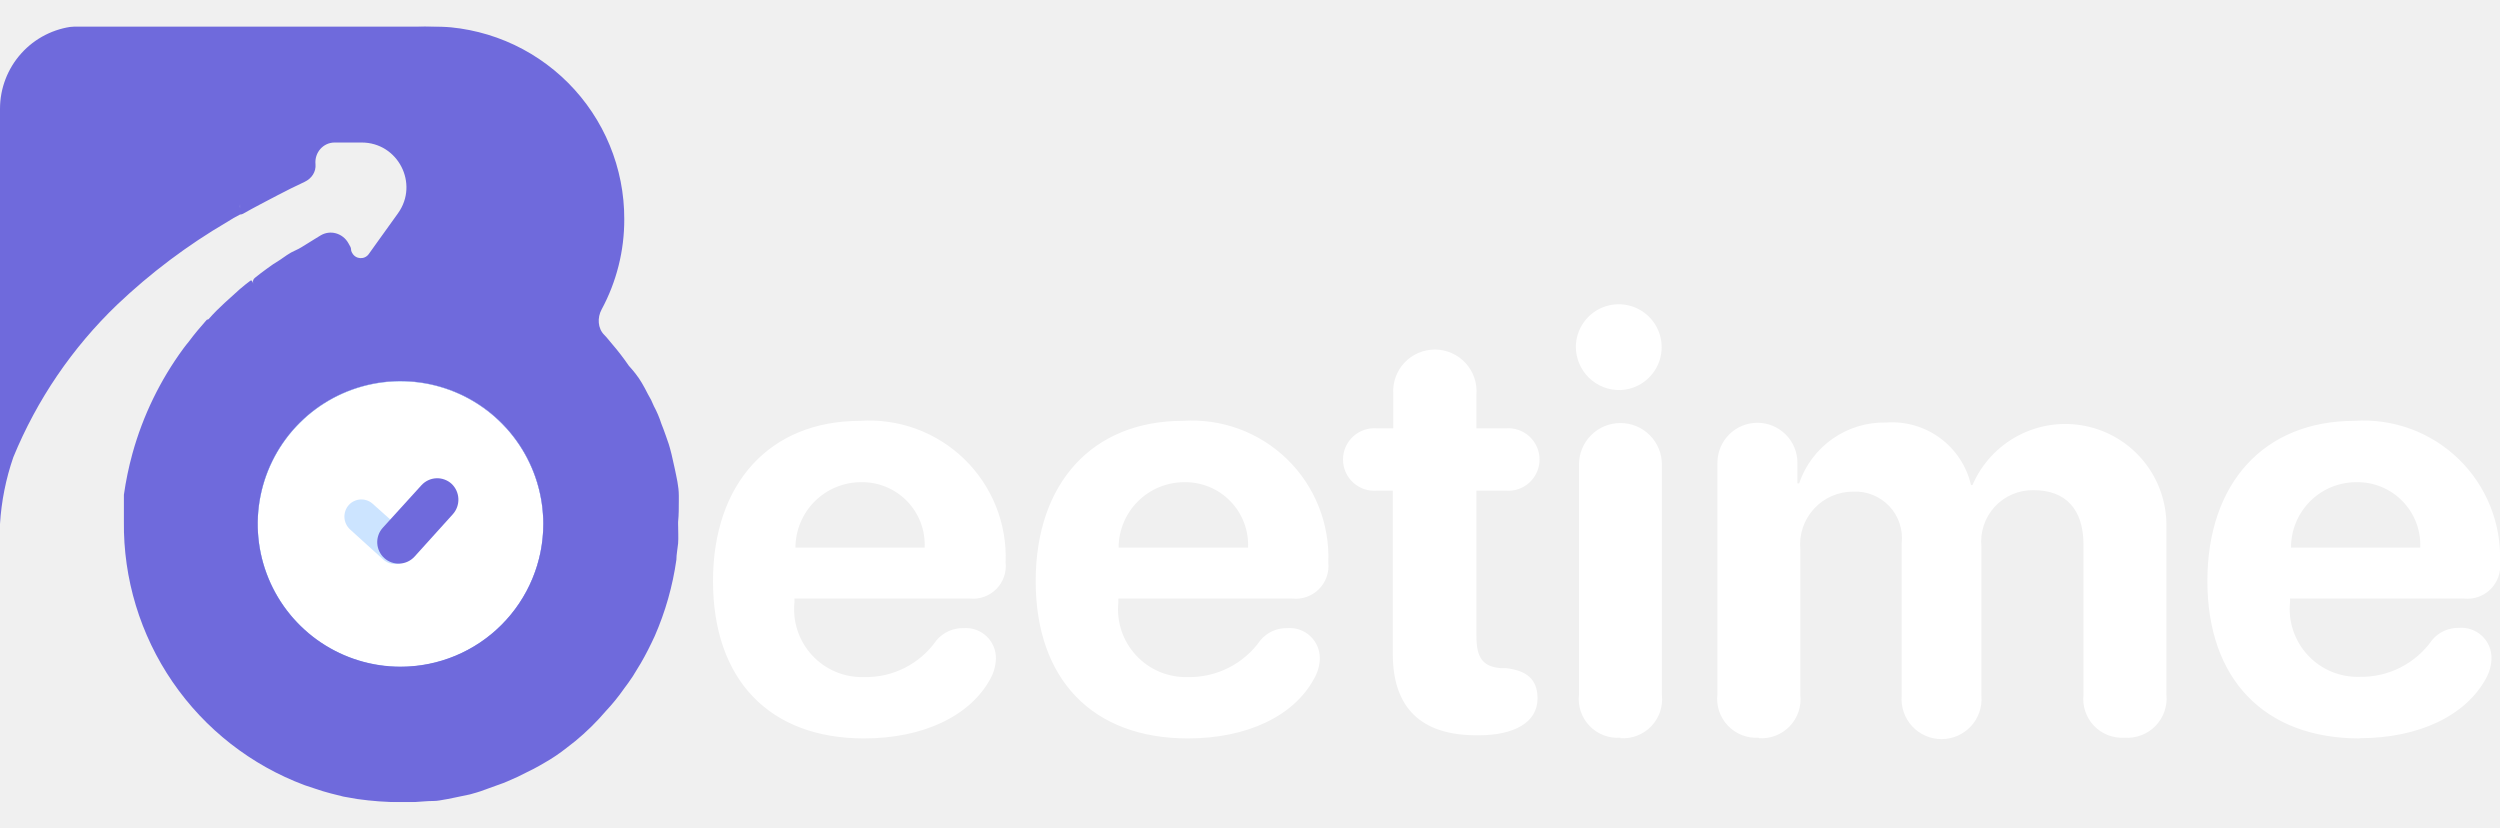
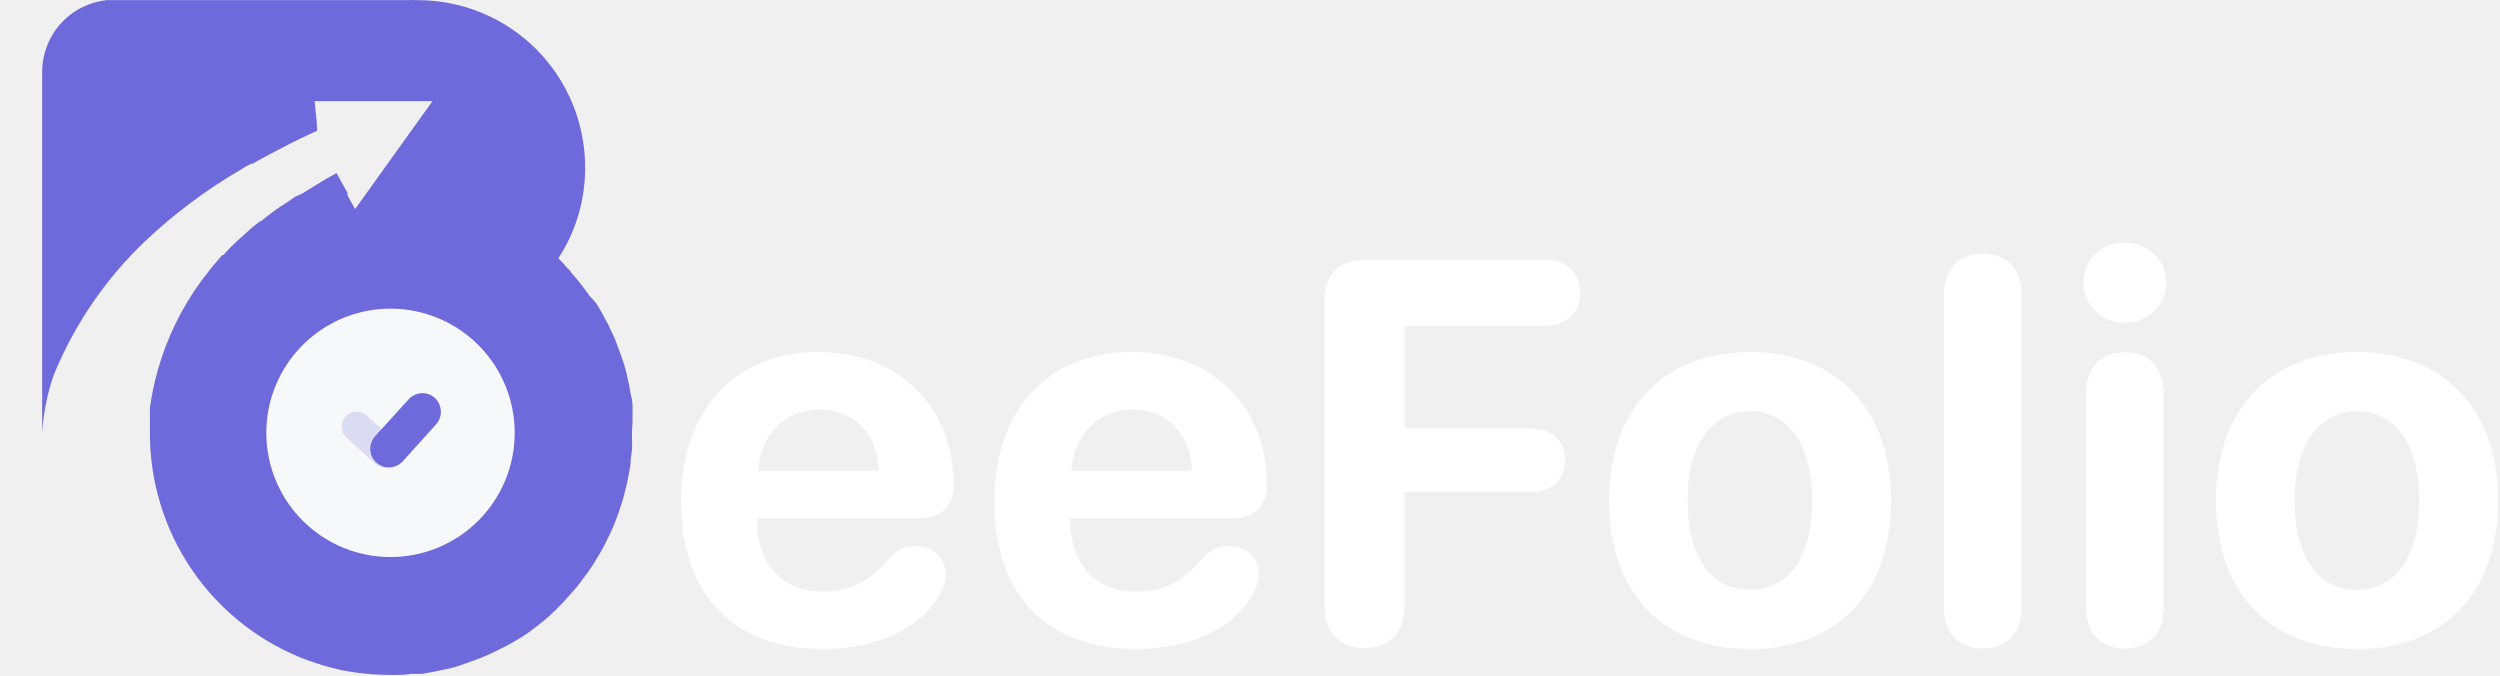
- <svg xmlns="http://www.w3.org/2000/svg" width="133" height="44" viewBox="0 0 133 44" fill="none">
-   <mask id="mask0_119_6418" style="mask-type:luminance" maskUnits="userSpaceOnUse" x="0" y="1" width="133" height="42">
-     <path d="M133 1.404H0V42.676H133V1.404Z" fill="white" />
-   </mask>
-   <g mask="url(#mask0_119_6418)">
-     <path d="M45.967 39.284C49.101 39.284 51.616 38.098 52.687 36.112C52.873 35.78 52.975 35.408 52.983 35.028C52.986 34.807 52.942 34.588 52.855 34.384C52.769 34.181 52.641 33.997 52.48 33.846C52.318 33.694 52.127 33.578 51.919 33.504C51.71 33.43 51.489 33.4 51.268 33.416C50.994 33.409 50.723 33.463 50.472 33.575C50.222 33.686 50.001 33.852 49.824 34.061C49.391 34.682 48.811 35.186 48.136 35.528C47.461 35.87 46.711 36.04 45.954 36.021C45.44 36.035 44.929 35.939 44.456 35.74C43.982 35.54 43.556 35.242 43.207 34.864C42.858 34.487 42.593 34.04 42.431 33.552C42.268 33.064 42.212 32.547 42.266 32.036V31.843H51.59C51.849 31.869 52.11 31.837 52.354 31.75C52.599 31.663 52.821 31.522 53.004 31.338C53.187 31.153 53.326 30.93 53.412 30.685C53.498 30.44 53.528 30.179 53.499 29.921C53.54 28.903 53.365 27.889 52.988 26.943C52.61 25.997 52.038 25.141 51.308 24.43C50.578 23.72 49.708 23.171 48.752 22.819C47.796 22.468 46.777 22.321 45.761 22.389C40.976 22.389 37.932 25.69 37.932 30.914C37.932 36.137 40.911 39.284 45.967 39.284ZM42.317 29.134C42.321 28.209 42.69 27.323 43.345 26.671C44.001 26.018 44.888 25.652 45.812 25.652C46.267 25.644 46.718 25.73 47.139 25.904C47.559 26.077 47.939 26.335 48.256 26.662C48.572 26.988 48.819 27.376 48.98 27.801C49.141 28.226 49.213 28.68 49.191 29.134H42.317ZM63.198 39.284C66.332 39.284 68.835 38.098 69.905 36.112C70.1 35.783 70.207 35.41 70.215 35.028C70.217 34.806 70.173 34.585 70.086 34.381C69.998 34.176 69.869 33.992 69.706 33.841C69.544 33.689 69.351 33.573 69.141 33.5C68.931 33.426 68.708 33.398 68.486 33.416C68.215 33.409 67.945 33.463 67.697 33.575C67.449 33.686 67.229 33.853 67.055 34.061C66.62 34.68 66.039 35.182 65.365 35.524C64.69 35.866 63.942 36.036 63.185 36.021C62.672 36.035 62.161 35.939 61.687 35.74C61.213 35.54 60.787 35.242 60.438 34.864C60.089 34.487 59.824 34.04 59.662 33.552C59.5 33.064 59.443 32.547 59.497 32.036V31.843H68.744C69.004 31.871 69.266 31.841 69.512 31.755C69.758 31.668 69.982 31.528 70.166 31.343C70.351 31.159 70.492 30.935 70.578 30.689C70.665 30.443 70.695 30.18 70.666 29.921C70.706 28.903 70.532 27.889 70.154 26.943C69.777 25.997 69.205 25.141 68.475 24.43C67.745 23.72 66.874 23.171 65.918 22.819C64.963 22.468 63.944 22.321 62.927 22.389C58.13 22.389 55.099 25.69 55.099 30.914C55.099 36.137 58.117 39.284 63.198 39.284ZM59.51 29.134C59.513 28.209 59.883 27.323 60.538 26.671C61.193 26.018 62.08 25.652 63.005 25.652C63.46 25.644 63.912 25.73 64.333 25.904C64.754 26.077 65.135 26.335 65.452 26.661C65.77 26.987 66.018 27.375 66.18 27.8C66.343 28.225 66.416 28.679 66.397 29.134H59.51ZM74.097 34.796C74.097 37.647 75.593 39.117 78.546 39.117H78.675C80.533 39.117 81.797 38.446 81.797 37.156C81.797 36.125 81.203 35.673 80.12 35.544H79.836C78.882 35.467 78.546 34.989 78.546 33.842V26.103H80.094C80.324 26.123 80.556 26.096 80.774 26.022C80.993 25.948 81.194 25.829 81.364 25.673C81.534 25.517 81.67 25.328 81.763 25.116C81.856 24.905 81.904 24.677 81.904 24.446C81.904 24.215 81.856 23.987 81.763 23.775C81.67 23.564 81.534 23.375 81.364 23.219C81.194 23.063 80.993 22.944 80.774 22.87C80.556 22.796 80.324 22.768 80.094 22.788H78.546V20.983C78.57 20.678 78.53 20.372 78.429 20.083C78.329 19.795 78.169 19.53 77.962 19.306C77.754 19.082 77.502 18.903 77.222 18.781C76.942 18.659 76.64 18.595 76.335 18.595C76.029 18.595 75.727 18.659 75.447 18.781C75.167 18.903 74.915 19.082 74.707 19.306C74.499 19.53 74.34 19.795 74.24 20.083C74.139 20.372 74.099 20.678 74.123 20.983V22.788H73.258C73.028 22.768 72.797 22.796 72.578 22.87C72.36 22.944 72.159 23.063 71.989 23.219C71.818 23.375 71.682 23.564 71.589 23.775C71.496 23.987 71.448 24.215 71.448 24.446C71.448 24.677 71.496 24.905 71.589 25.116C71.682 25.328 71.818 25.517 71.989 25.673C72.159 25.829 72.36 25.948 72.578 26.022C72.797 26.096 73.028 26.123 73.258 26.103H74.097V34.796ZM86.208 20.751C86.654 20.733 87.085 20.585 87.448 20.325C87.811 20.064 88.089 19.703 88.249 19.287C88.409 18.87 88.443 18.415 88.347 17.979C88.251 17.543 88.029 17.145 87.709 16.833C87.389 16.522 86.985 16.311 86.546 16.227C86.108 16.143 85.654 16.19 85.242 16.361C84.829 16.532 84.476 16.821 84.226 17.191C83.976 17.561 83.84 17.995 83.835 18.442C83.834 18.751 83.896 19.056 84.016 19.341C84.136 19.625 84.312 19.882 84.533 20.098C84.754 20.313 85.017 20.482 85.304 20.594C85.592 20.706 85.899 20.759 86.208 20.751ZM86.208 39.272C86.51 39.292 86.814 39.246 87.097 39.137C87.38 39.027 87.636 38.857 87.846 38.638C88.056 38.42 88.216 38.157 88.314 37.87C88.412 37.583 88.446 37.278 88.413 36.976V24.71C88.413 24.125 88.181 23.564 87.767 23.151C87.353 22.737 86.793 22.505 86.208 22.505C85.623 22.505 85.062 22.737 84.648 23.151C84.234 23.564 84.002 24.125 84.002 24.71V36.95C83.967 37.252 83.999 37.558 84.096 37.847C84.193 38.135 84.353 38.398 84.564 38.618C84.775 38.837 85.031 39.007 85.315 39.116C85.6 39.224 85.904 39.269 86.208 39.246V39.272ZM93.572 39.272C93.875 39.292 94.178 39.246 94.461 39.137C94.745 39.027 95 38.857 95.211 38.638C95.421 38.42 95.581 38.157 95.679 37.87C95.777 37.583 95.81 37.278 95.778 36.976V29.237C95.74 28.846 95.784 28.451 95.908 28.078C96.033 27.705 96.234 27.362 96.499 27.072C96.764 26.781 97.086 26.549 97.447 26.392C97.807 26.234 98.196 26.153 98.59 26.155C98.948 26.137 99.307 26.198 99.64 26.334C99.973 26.469 100.273 26.675 100.519 26.937C100.764 27.2 100.949 27.513 101.061 27.854C101.174 28.196 101.21 28.558 101.168 28.915V37.027C101.146 37.32 101.184 37.614 101.28 37.891C101.376 38.168 101.529 38.423 101.728 38.638C101.927 38.853 102.169 39.025 102.438 39.143C102.706 39.26 102.997 39.321 103.29 39.321C103.584 39.321 103.874 39.26 104.143 39.143C104.412 39.025 104.653 38.853 104.853 38.638C105.052 38.423 105.205 38.168 105.301 37.891C105.397 37.614 105.435 37.32 105.412 37.027V29.095C105.372 28.71 105.414 28.32 105.536 27.952C105.657 27.584 105.856 27.247 106.118 26.961C106.38 26.676 106.7 26.449 107.057 26.297C107.413 26.145 107.798 26.07 108.185 26.077C109.901 26.077 110.842 27.096 110.842 28.979V36.95C110.808 37.25 110.839 37.554 110.935 37.84C111.03 38.126 111.188 38.388 111.395 38.607C111.603 38.826 111.857 38.997 112.138 39.107C112.419 39.217 112.721 39.265 113.021 39.246C113.326 39.268 113.631 39.223 113.917 39.115C114.202 39.007 114.46 38.837 114.673 38.618C114.885 38.399 115.048 38.137 115.148 37.848C115.248 37.56 115.284 37.254 115.253 36.95V27.922C115.25 26.685 114.821 25.487 114.038 24.529C113.255 23.572 112.166 22.913 110.955 22.665C109.743 22.416 108.483 22.593 107.386 23.166C106.29 23.738 105.424 24.67 104.935 25.806H104.858C104.626 24.804 104.044 23.918 103.216 23.308C102.388 22.697 101.369 22.403 100.344 22.479C99.328 22.455 98.331 22.756 97.498 23.339C96.665 23.921 96.039 24.754 95.713 25.716H95.623V24.62C95.623 24.055 95.398 23.514 94.999 23.115C94.6 22.716 94.06 22.492 93.495 22.492C92.93 22.492 92.389 22.716 91.99 23.115C91.591 23.514 91.367 24.055 91.367 24.62V36.924C91.33 37.228 91.36 37.536 91.457 37.827C91.553 38.117 91.712 38.383 91.923 38.604C92.133 38.826 92.39 38.999 92.676 39.11C92.961 39.221 93.267 39.267 93.572 39.246V39.272ZM125.532 39.272C128.666 39.272 131.168 38.085 132.252 36.099C132.438 35.767 132.54 35.395 132.548 35.015C132.551 34.793 132.507 34.572 132.42 34.368C132.332 34.163 132.203 33.98 132.04 33.828C131.878 33.676 131.685 33.56 131.475 33.487C131.265 33.414 131.043 33.385 130.82 33.403C130.549 33.396 130.278 33.45 130.031 33.562C129.783 33.673 129.563 33.84 129.388 34.048C128.955 34.668 128.374 35.17 127.7 35.512C127.025 35.854 126.276 36.025 125.52 36.008C125.006 36.022 124.494 35.926 124.021 35.727C123.547 35.527 123.121 35.229 122.772 34.852C122.423 34.474 122.158 34.027 121.996 33.539C121.833 33.051 121.777 32.534 121.831 32.023V31.843H131.078C131.338 31.871 131.6 31.841 131.847 31.755C132.092 31.668 132.316 31.528 132.501 31.343C132.685 31.159 132.826 30.935 132.913 30.689C132.999 30.443 133.029 30.18 133 29.921C133.04 28.903 132.866 27.889 132.489 26.943C132.111 25.997 131.539 25.141 130.809 24.43C130.079 23.72 129.208 23.171 128.252 22.819C127.297 22.468 126.278 22.321 125.262 22.389C120.463 22.389 117.433 25.69 117.433 30.914C117.433 36.137 120.477 39.284 125.532 39.284V39.272ZM121.882 29.134C121.881 28.676 121.97 28.223 122.144 27.799C122.318 27.376 122.575 26.992 122.898 26.668C123.222 26.344 123.607 26.088 124.03 25.913C124.453 25.739 124.907 25.65 125.365 25.652C125.82 25.644 126.271 25.73 126.693 25.904C127.113 26.077 127.494 26.335 127.812 26.661C128.13 26.987 128.377 27.375 128.54 27.8C128.702 28.225 128.776 28.679 128.757 29.134H121.882Z" fill="white" />
-     <path d="M28.904 27.87C28.906 29.373 28.463 30.843 27.63 32.094C26.796 33.345 25.611 34.321 24.223 34.898C22.835 35.475 21.307 35.627 19.833 35.335C18.358 35.044 17.003 34.321 15.94 33.259C14.876 32.197 14.151 30.844 13.857 29.37C13.563 27.896 13.713 26.368 14.287 24.979C14.862 23.59 15.835 22.403 17.085 21.567C18.335 20.732 19.804 20.286 21.307 20.286C23.319 20.286 25.25 21.085 26.674 22.507C28.098 23.929 28.9 25.858 28.904 27.87Z" fill="url(#paint0_linear_119_6418)" />
-     <path d="M28.904 27.87C28.906 29.373 28.463 30.843 27.63 32.094C26.796 33.345 25.611 34.321 24.223 34.898C22.835 35.475 21.307 35.627 19.833 35.335C18.358 35.044 17.003 34.321 15.94 33.259C14.876 32.197 14.151 30.844 13.857 29.37C13.563 27.896 13.713 26.368 14.287 24.979C14.862 23.59 15.835 22.403 17.085 21.567C18.335 20.732 19.804 20.286 21.307 20.286C23.319 20.286 25.25 21.085 26.674 22.507C28.098 23.929 28.9 25.858 28.904 27.87Z" fill="white" />
-     <path d="M36.113 26.645C36.113 26.555 36.113 26.464 36.113 26.361V26.361C36.113 25.866 35.989 25.379 35.889 24.894C35.839 24.65 35.785 24.408 35.726 24.169C35.61 23.691 35.546 23.524 35.43 23.201C35.314 22.879 35.275 22.763 35.185 22.544C35.081 22.218 34.947 21.903 34.785 21.602C34.696 21.378 34.588 21.163 34.462 20.957C34.364 20.759 34.259 20.565 34.148 20.375C33.954 20.044 33.714 19.744 33.456 19.461V19.461C33.18 19.058 32.882 18.67 32.563 18.3C32.426 18.141 32.29 17.959 32.141 17.81V17.81V17.81C31.797 17.466 31.772 16.897 32.003 16.469C32.799 14.995 33.217 13.342 33.211 11.658C33.215 10.313 32.953 8.98 32.44 7.736C31.928 6.492 31.175 5.362 30.225 4.409C29.275 3.457 28.146 2.701 26.904 2.185C25.661 1.67 24.329 1.404 22.983 1.404C22.73 1.391 22.476 1.391 22.223 1.404H21.668C21.943 1.404 22.214 1.404 22.48 1.404H3.947C2.863 1.519 1.861 2.03 1.132 2.84C0.404 3.65 0 4.7 0 5.79V27.87C0.075 26.661 0.314 25.468 0.709 24.323C1.964 21.264 3.845 18.501 6.23 16.211C8.009 14.52 9.979 13.039 12.098 11.8C12.314 11.659 12.538 11.529 12.769 11.413C12.769 11.31 12.769 11.194 12.769 11.078C12.762 11.009 12.762 10.94 12.769 10.871V10.987C12.769 10.858 12.769 10.729 12.769 10.6C12.769 10.876 12.769 11.146 12.769 11.413V11.413C12.828 11.413 12.886 11.397 12.937 11.368C13.534 11.024 14.174 10.703 14.755 10.394C15.187 10.164 15.699 9.914 16.209 9.673C16.58 9.498 16.822 9.141 16.784 8.733V8.733C16.726 8.121 17.189 7.582 17.804 7.582H19.24C21.177 7.582 22.302 9.773 21.173 11.347L19.978 13.012L19.849 13.193L19.619 13.515C19.397 13.826 18.926 13.8 18.741 13.465L18.713 13.415C18.689 13.371 18.676 13.321 18.676 13.27V13.27V13.27C18.676 13.219 18.663 13.169 18.638 13.125L18.536 12.941C18.241 12.408 17.574 12.211 17.053 12.526C16.971 12.576 16.889 12.626 16.806 12.677L16.053 13.143C15.944 13.21 15.831 13.27 15.714 13.322V13.322C15.556 13.39 15.406 13.474 15.264 13.571L14.897 13.825C14.652 13.971 14.415 14.13 14.187 14.302C13.97 14.457 13.761 14.62 13.554 14.786C13.463 14.858 13.432 14.982 13.478 15.089V15.089L13.418 14.96C13.408 14.936 13.384 14.921 13.358 14.921V14.921C13.344 14.921 13.33 14.926 13.319 14.934C13.127 15.076 12.939 15.227 12.756 15.385L11.956 16.108C11.656 16.381 11.37 16.67 11.101 16.973C11.087 16.989 11.067 16.998 11.047 16.998V16.998C11.026 16.998 11.007 17.006 10.993 17.021C10.665 17.389 10.338 17.78 10.047 18.171C9.944 18.287 9.854 18.416 9.763 18.532C8.521 20.221 7.599 22.122 7.042 24.143C6.846 24.859 6.695 25.587 6.591 26.323C6.591 26.787 6.591 27.264 6.591 27.741C6.555 30.786 7.46 33.768 9.182 36.279C10.904 38.791 13.359 40.709 16.212 41.774L16.754 41.954C17.038 42.057 17.322 42.135 17.605 42.212L18.276 42.38L19.011 42.509C19.772 42.617 20.539 42.673 21.307 42.677H21.513C21.707 42.677 21.909 42.677 22.11 42.666C22.427 42.648 22.743 42.612 23.061 42.612V42.612V42.612C23.164 42.612 23.267 42.603 23.368 42.586L23.809 42.509L24.131 42.444L24.995 42.264L25.357 42.161L25.563 42.096L26.775 41.658L26.995 41.568L27.549 41.322L28.401 40.897C28.581 40.794 28.774 40.703 28.955 40.587C29.371 40.352 29.768 40.085 30.142 39.788L30.606 39.426C31.198 38.938 31.746 38.398 32.244 37.814C32.585 37.451 32.9 37.063 33.186 36.653C33.353 36.434 33.508 36.215 33.663 35.983L34.088 35.286C34.359 34.822 34.604 34.332 34.836 33.829C35.4 32.537 35.786 31.175 35.984 29.779C35.984 29.495 36.049 29.199 36.075 28.915C36.1 28.631 36.075 28.218 36.075 27.87V27.767C36.113 27.393 36.113 27.019 36.113 26.645ZM21.307 35.467C19.804 35.467 18.336 35.021 17.086 34.187C15.837 33.352 14.863 32.166 14.288 30.777C13.713 29.389 13.563 27.862 13.856 26.388C14.149 24.915 14.873 23.561 15.935 22.499C16.998 21.436 18.351 20.713 19.825 20.419C21.298 20.126 22.826 20.277 24.214 20.852C25.602 21.427 26.788 22.401 27.623 23.65C28.458 24.899 28.904 26.368 28.904 27.87C28.904 29.885 28.103 31.817 26.678 33.242C25.254 34.667 23.322 35.467 21.307 35.467Z" fill="#6F6ADC" />
-     <path d="M19.811 26.787L21.629 28.412C21.81 28.573 21.92 28.799 21.934 29.041C21.949 29.282 21.867 29.52 21.707 29.702C21.546 29.881 21.321 29.991 21.08 30.008C20.839 30.025 20.602 29.947 20.417 29.792L18.624 28.167C18.446 28.004 18.339 27.778 18.324 27.538C18.31 27.297 18.39 27.06 18.547 26.877C18.703 26.699 18.924 26.59 19.16 26.573C19.397 26.556 19.631 26.633 19.811 26.787Z" fill="#007AFF" fill-opacity="0.2" />
-     <path d="M24.093 27.354L22.055 29.611C21.851 29.835 21.567 29.969 21.265 29.984C20.962 29.998 20.667 29.892 20.443 29.689C20.219 29.485 20.085 29.201 20.07 28.898C20.055 28.596 20.162 28.3 20.365 28.076L22.416 25.819C22.516 25.708 22.638 25.617 22.773 25.553C22.909 25.488 23.056 25.451 23.206 25.444C23.356 25.437 23.506 25.459 23.647 25.511C23.788 25.562 23.918 25.64 24.028 25.742C24.246 25.95 24.374 26.234 24.386 26.535C24.398 26.836 24.293 27.13 24.093 27.354Z" fill="#6F6ADC" />
-   </g>
-   <defs>
-     <linearGradient id="paint0_linear_119_6418" x1="13.71" y1="27.885" x2="28.908" y2="27.885" gradientUnits="userSpaceOnUse">
-       <stop offset="0.259" stop-color="#2A97FF" />
-       <stop offset="0.563" stop-color="#2A7FFF" />
-       <stop offset="1" stop-color="#2A55FF" />
-     </linearGradient>
-   </defs>
+ <svg xmlns="http://www.w3.org/2000/svg" width="755" height="204" viewBox="0 0 755 204" fill="none">
+   <path d="M159.883 130.579C159.898 138.742 157.34 146.726 152.532 153.52C147.724 160.315 140.882 165.614 132.873 168.748C124.864 171.881 116.046 172.709 107.538 171.124C99.029 169.54 91.211 165.616 85.072 159.849C78.934 154.081 74.751 146.729 73.054 138.724C71.356 130.718 72.22 122.418 75.535 114.875C78.852 107.332 84.471 100.884 91.681 96.347C98.892 91.81 107.371 89.388 116.045 89.388C127.659 89.388 138.798 93.726 147.017 101.448C155.237 109.171 159.864 119.648 159.883 130.579Z" fill="#F6F8F9" />
+   <path d="M191.039 124.67C191.039 124.224 191.039 123.778 191.039 123.269C191.039 122.76 191.039 120.849 190.593 119.639C190.211 117.219 189.702 114.8 189.129 112.443C188.555 110.087 188.237 109.259 187.664 107.667C187.091 106.076 186.9 105.502 186.454 104.42C185.944 102.812 185.283 101.255 184.48 99.771C184.039 98.667 183.507 97.602 182.888 96.587C181.979 94.764 180.958 92.999 179.831 91.302L177.921 89.2C176.254 86.766 174.424 84.447 172.445 82.259C172.445 81.877 171.808 81.431 171.426 81.049C171.044 80.667 169.643 78.948 168.624 77.993C173.929 69.872 176.741 60.375 176.711 50.674C176.728 44.032 175.434 37.452 172.904 31.31C170.373 25.169 166.656 19.587 161.966 14.884C157.275 10.182 151.702 6.451 145.567 3.905C139.432 1.359 132.855 0.049 126.213 0.049C124.962 -0.016 123.707 -0.016 122.456 0.049H119.718C121.076 0.049 122.414 0.049 123.73 0.049H32.222C26.874 0.615 21.924 3.14 18.326 7.137C14.729 11.135 12.737 16.322 12.736 21.7V130.72C13.108 124.751 14.286 118.86 16.238 113.208C22.435 98.104 31.718 84.461 43.493 73.153C52.281 64.803 62.004 57.495 72.467 51.375C73.535 50.677 74.64 50.039 75.779 49.464C75.779 48.955 75.779 48.382 75.779 47.809C75.747 47.47 75.747 47.129 75.779 46.79V47.363C75.779 46.726 75.779 46.089 75.779 45.452C75.779 46.811 75.779 48.148 75.779 49.464H76.225C79.281 47.681 82.593 46.026 85.585 44.434C88.578 42.842 92.335 41.059 95.774 39.467C95.774 36.537 95.265 33.735 95.01 30.551H130.607L111.376 57.361L110.739 58.252L107.237 63.155L104.944 59.016V58.634V58.252L101.633 52.266C99.595 53.349 97.685 54.495 95.71 55.705L91.189 58.507L89.151 59.398L86.286 61.372C85.078 62.096 83.909 62.882 82.784 63.728C81.446 64.684 80.173 65.703 78.899 66.722L79.281 67.613L78.899 66.785H78.581C77.604 67.507 76.649 68.271 75.715 69.078L71.767 72.644C70.244 74.028 68.799 75.495 67.437 77.038H67.118C65.463 78.884 63.807 80.858 62.342 82.832C61.833 83.406 61.387 84.042 60.941 84.615C54.809 92.951 50.255 102.34 47.505 112.316C46.536 115.853 45.792 119.447 45.276 123.078C45.276 125.37 45.276 127.727 45.276 130.083C45.101 145.116 49.57 159.838 58.072 172.237C66.574 184.637 78.695 194.111 92.781 199.366L95.456 200.258C96.857 200.767 98.258 201.149 99.659 201.531L102.97 202.359L106.6 202.996C110.355 203.531 114.142 203.808 117.935 203.824H118.954C120.673 203.824 122.52 203.824 124.239 203.505H126.595H127.359L130.289 202.996L131.881 202.678L136.147 201.786L137.93 201.277L138.949 200.958L144.935 198.793L146.017 198.347L148.756 197.137L152.959 195.036C153.85 194.527 154.805 194.081 155.697 193.508C157.75 192.347 159.709 191.027 161.555 189.56L163.848 187.777C166.769 185.363 169.475 182.699 171.935 179.817C173.621 178.021 175.175 176.106 176.584 174.085C177.412 173.003 178.176 171.92 178.94 170.774L181.041 167.335C182.379 165.043 183.588 162.623 184.735 160.14C187.519 153.761 189.425 147.035 190.402 140.144C190.402 138.743 190.721 137.279 190.848 135.878C190.975 134.477 190.848 132.439 190.848 130.72V130.21C191.039 128.363 191.039 126.517 191.039 124.67ZM117.935 168.227C110.516 168.227 103.265 166.027 97.097 161.906C90.929 157.784 86.121 151.927 83.282 145.073C80.444 138.219 79.701 130.678 81.148 123.402C82.595 116.127 86.168 109.443 91.413 104.198C96.659 98.952 103.342 95.38 110.617 93.933C117.893 92.486 125.435 93.228 132.288 96.067C139.142 98.906 145 103.714 149.121 109.882C153.242 116.05 155.442 123.301 155.442 130.72C155.442 140.667 151.49 150.207 144.456 157.241C137.422 164.275 127.882 168.227 117.935 168.227Z" fill="#6F6ADC" />
+   <path d="M110.547 125.369L119.526 133.393C120.419 134.188 120.96 135.305 121.032 136.498C121.103 137.692 120.699 138.865 119.908 139.761C119.113 140.648 118.003 141.191 116.814 141.274C115.626 141.357 114.451 140.975 113.54 140.207L104.689 132.183C103.811 131.379 103.28 130.265 103.208 129.077C103.137 127.888 103.531 126.719 104.306 125.815C105.08 124.936 106.168 124.397 107.335 124.314C108.503 124.23 109.657 124.609 110.547 125.369Z" fill="#6F6ADC" fill-opacity="0.2" />
+   <path d="M131.69 128.171L121.629 139.315C120.624 140.422 119.221 141.083 117.728 141.155C116.235 141.227 114.775 140.702 113.669 139.697C112.563 138.692 111.901 137.289 111.829 135.797C111.758 134.304 112.282 132.844 113.287 131.737L123.412 120.593C123.907 120.042 124.507 119.594 125.176 119.276C125.846 118.958 126.572 118.776 127.312 118.741C128.052 118.705 128.792 118.817 129.489 119.069C130.186 119.322 130.826 119.71 131.372 120.211C132.447 121.238 133.081 122.642 133.14 124.127C133.2 125.612 132.68 127.062 131.69 128.171Z" fill="#6F6ADC" />
+   <path d="M711.819 196.009C685.824 196.009 669.217 179.321 669.217 151.08C669.217 123.24 686.065 106.312 711.819 106.312C737.572 106.312 754.421 123.16 754.421 151.08C754.421 179.401 737.813 196.009 711.819 196.009ZM711.819 178.118C723.292 178.118 730.592 168.41 730.592 151.16C730.592 134.071 723.211 124.203 711.819 124.203C700.426 124.203 692.965 134.071 692.965 151.16C692.965 168.41 700.266 178.118 711.819 178.118Z" fill="white" />
+   <path d="M641.701 97.487C634.641 97.487 629.186 92.111 629.186 85.372C629.186 78.552 634.641 73.257 641.701 73.257C648.762 73.257 654.217 78.552 654.217 85.372C654.217 92.111 648.762 97.487 641.701 97.487ZM641.701 195.848C634.4 195.848 629.988 191.275 629.988 183.653V118.667C629.988 111.045 634.4 106.392 641.701 106.392C648.922 106.392 653.415 111.045 653.415 118.667V183.653C653.415 191.275 648.922 195.848 641.701 195.848Z" fill="white" />
+   <path d="M598.781 195.848C591.962 195.848 587.068 191.676 587.068 183.653V88.902C587.068 80.879 591.962 76.627 598.781 76.627C605.681 76.627 610.495 80.879 610.495 88.902V183.653C610.495 191.676 605.681 195.848 598.781 195.848Z" fill="white" />
+   <path d="M528.504 196.009C502.509 196.009 485.902 179.321 485.902 151.08C485.902 123.24 502.75 106.312 528.504 106.312C554.257 106.312 571.106 123.16 571.106 151.08C571.106 179.401 554.498 196.009 528.504 196.009ZM528.504 178.118C539.977 178.118 547.277 168.41 547.277 151.16C547.277 134.071 539.896 124.203 528.504 124.203C517.111 124.203 509.65 134.071 509.65 151.16C509.65 168.41 516.951 178.118 528.504 178.118Z" fill="white" />
+   <path d="M412.094 195.688C404.472 195.688 399.979 191.034 399.979 183.092V90.988C399.979 83.045 404.472 78.392 412.094 78.392H466.249C472.908 78.392 477.24 82.163 477.24 88.421C477.24 94.679 472.827 98.45 466.249 98.45H424.208V129.418H462.317C468.575 129.418 472.667 133.028 472.667 138.965C472.667 144.983 468.656 148.593 462.317 148.593H424.208V183.092C424.208 191.034 419.715 195.688 412.094 195.688Z" fill="white" />
+   <path d="M342.939 196.009C316.062 196.009 300.257 179.401 300.257 151.562C300.257 123.882 316.383 106.312 341.816 106.312C366.206 106.312 382.572 123 382.572 146.347C382.572 152.845 378.882 156.536 372.383 156.536H323.283V157.579C323.283 170.335 330.985 178.679 342.859 178.679C351.443 178.679 357.059 175.791 363.398 168.329C365.885 165.762 367.971 164.88 371.019 164.88C376.074 164.88 380.166 168.089 380.166 173.464C380.166 175.309 379.604 177.235 378.561 179.16C372.865 189.751 359.546 196.009 342.939 196.009ZM323.523 142.175H360.028C359.546 130.943 352.326 123.642 342.056 123.642C331.787 123.642 324.326 131.183 323.523 142.175Z" fill="white" />
+   <path d="M248.352 196.009C221.475 196.009 205.669 179.401 205.669 151.562C205.669 123.882 221.796 106.312 247.228 106.312C271.618 106.312 287.985 123 287.985 146.347C287.985 152.845 284.294 156.536 277.796 156.536H228.695V157.579C228.695 170.335 236.397 178.679 248.271 178.679C256.856 178.679 262.472 175.791 268.81 168.329C271.297 165.762 273.383 164.88 276.432 164.88C281.486 164.88 285.578 168.089 285.578 173.464C285.578 175.309 285.016 177.235 283.974 179.16C278.277 189.751 264.959 196.009 248.352 196.009ZM228.936 142.175H265.44C264.959 130.943 257.738 123.642 247.469 123.642C237.2 123.642 229.738 131.183 228.936 142.175Z" fill="white" />
</svg>
